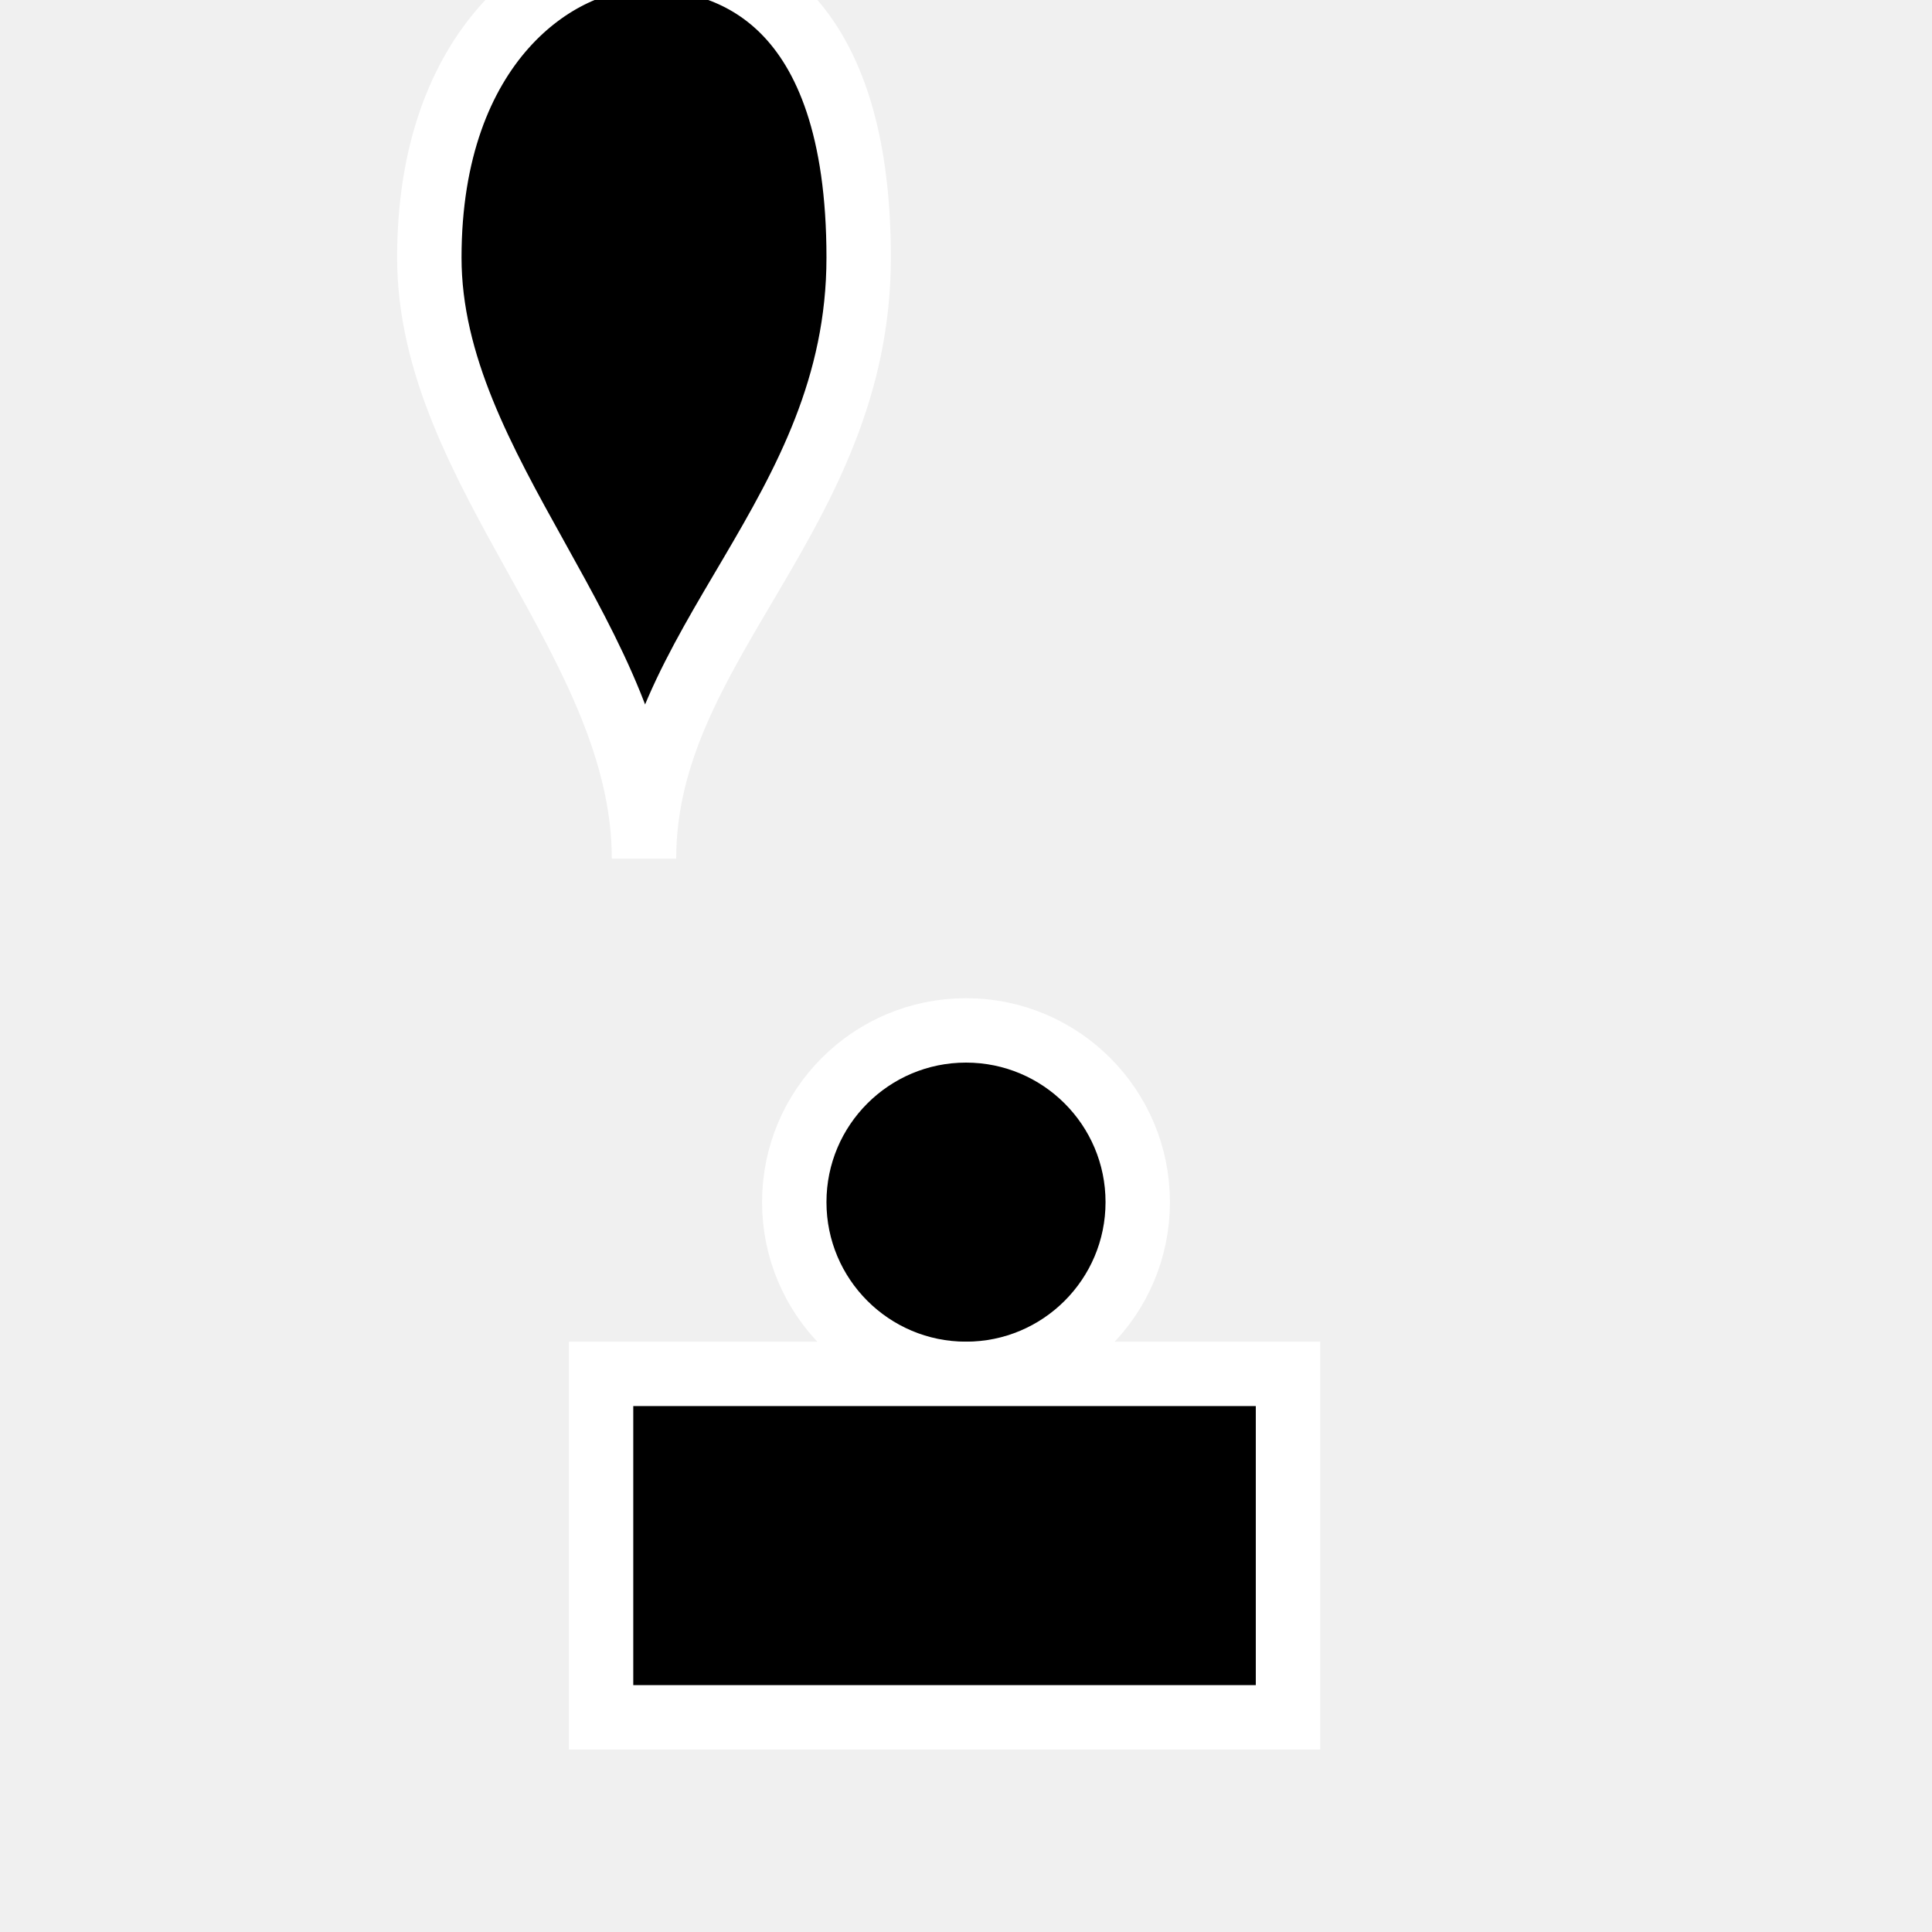
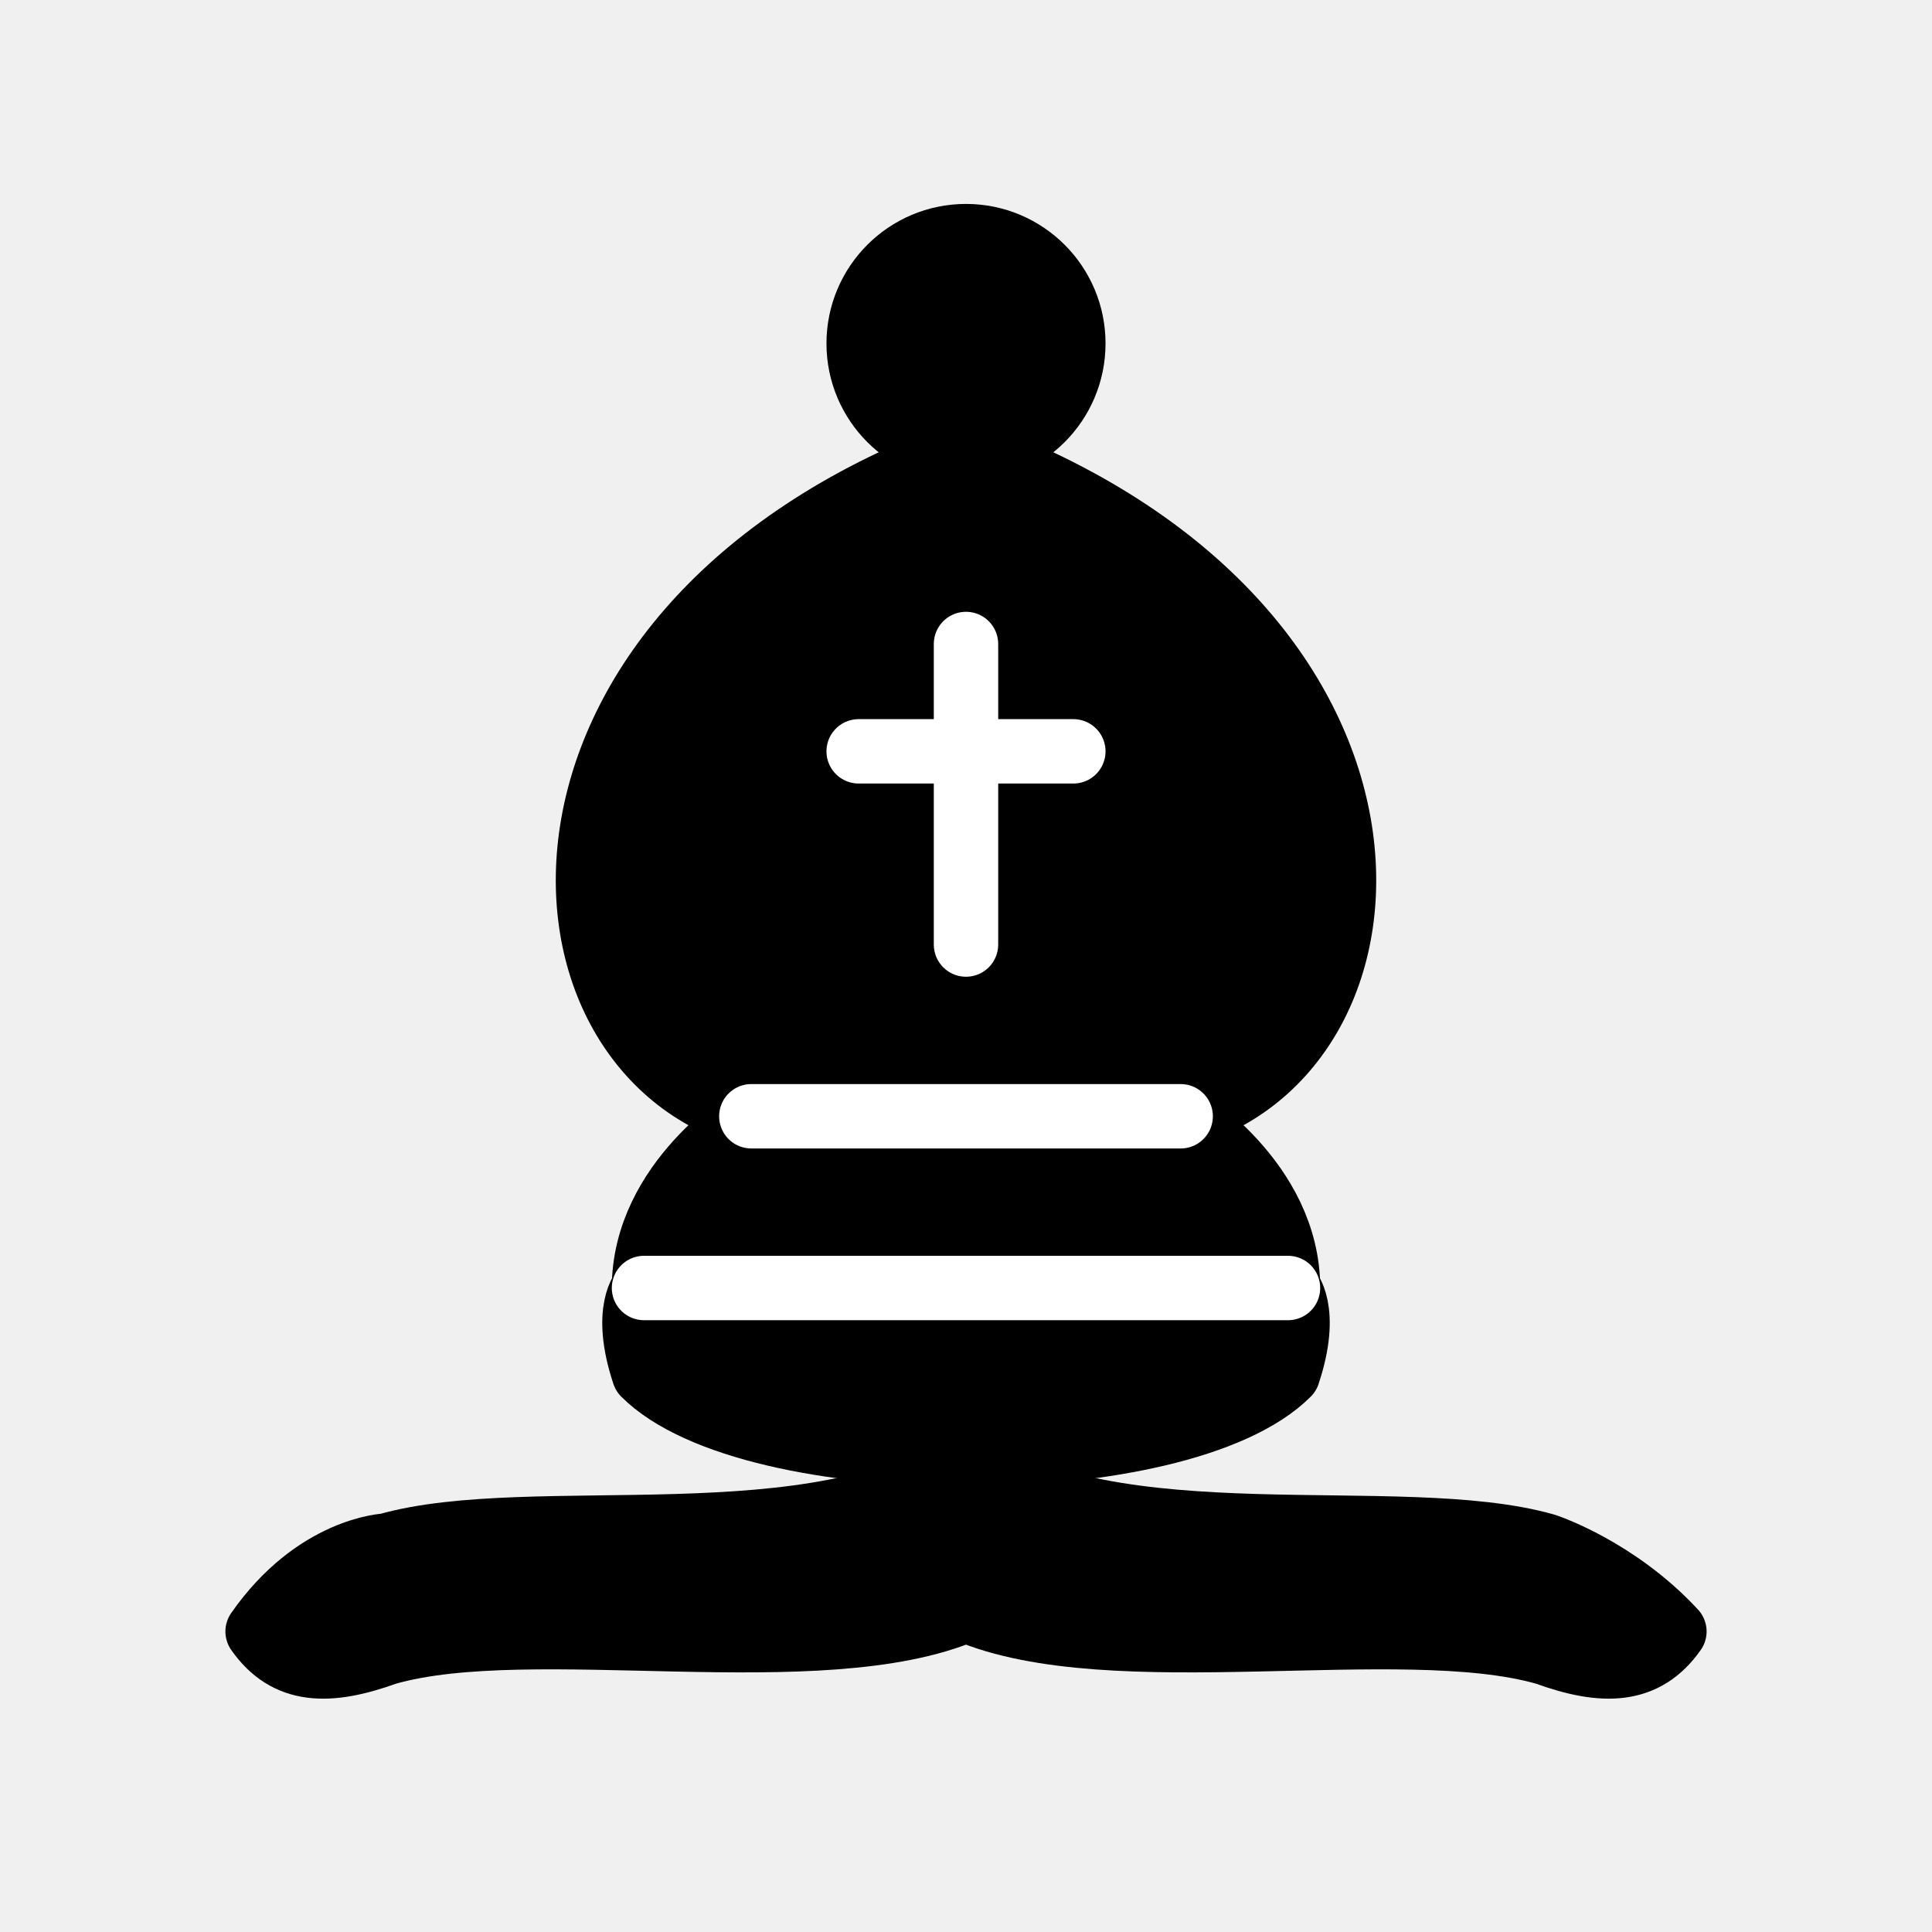
- <svg xmlns="http://www.w3.org/2000/svg" viewBox="0 0 45 45" width="100%" height="100%">
-   <g fill="#000" stroke="#fff" stroke-width="1.5">
-     <path d="M15 20c0-5 5-8 5-14s-3-7-5-7-5 2-5 7 5 9 5 14z" />
-     <circle cx="22.5" cy="28" r="4" />
-     <rect x="14" y="32" width="16" height="8" fill="#000" />
+ <svg xmlns="http://www.w3.org/2000/svg" version="1.1" width="128" height="128" viewBox="0 0 45 45">
+   <g fill="#000" stroke="#000" stroke-width="1.5" stroke-linejoin="round">
+     <circle cx="22.5" cy="8" r="2.5" />
+     <path d="M 15,32 C 17.5,34.5 27.5,34.5 30,32 C 30.5,30.5 30,30 30,30 C 30,27.5 27.5,26 27.5,26 C 33,24.5 33.5,14.5 22.5,10.5 C 11.5,14.5 12,24.5 17.5,26 C 17.5,26 15,27.5 15,30 C 15,30 14.5,30.5 15,32 Z" />
+     <path d="M 9,36 C 12.39,35.03 19.11,36.43 22.5,34 C 25.89,36.43 32.61,35.03 36,36 C 36,36 37.65,36.54 39,38 C 38.32,38.97 37.35,38.99 36,38.5 C 32.61,37.53 25.89,38.96 22.5,37.5 C 19.11,38.96 12.39,37.53 9,38.5 C 7.646,38.99 6.677,38.97 6,38 C 7.354,36.06 9,36 9,36 Z" />
+   </g>
+   <g fill="none" stroke="#FFF" stroke-width="1.5" stroke-linecap="round">
+     <path d="M 17.5,26 L 27.5,26" />
+     <path d="M 15.0,30 L 30.0,30" />
+     <path d="M 22.5,15 L 22.5,22 M 20,17.5 L 25,17.5" />
  </g>
</svg>
